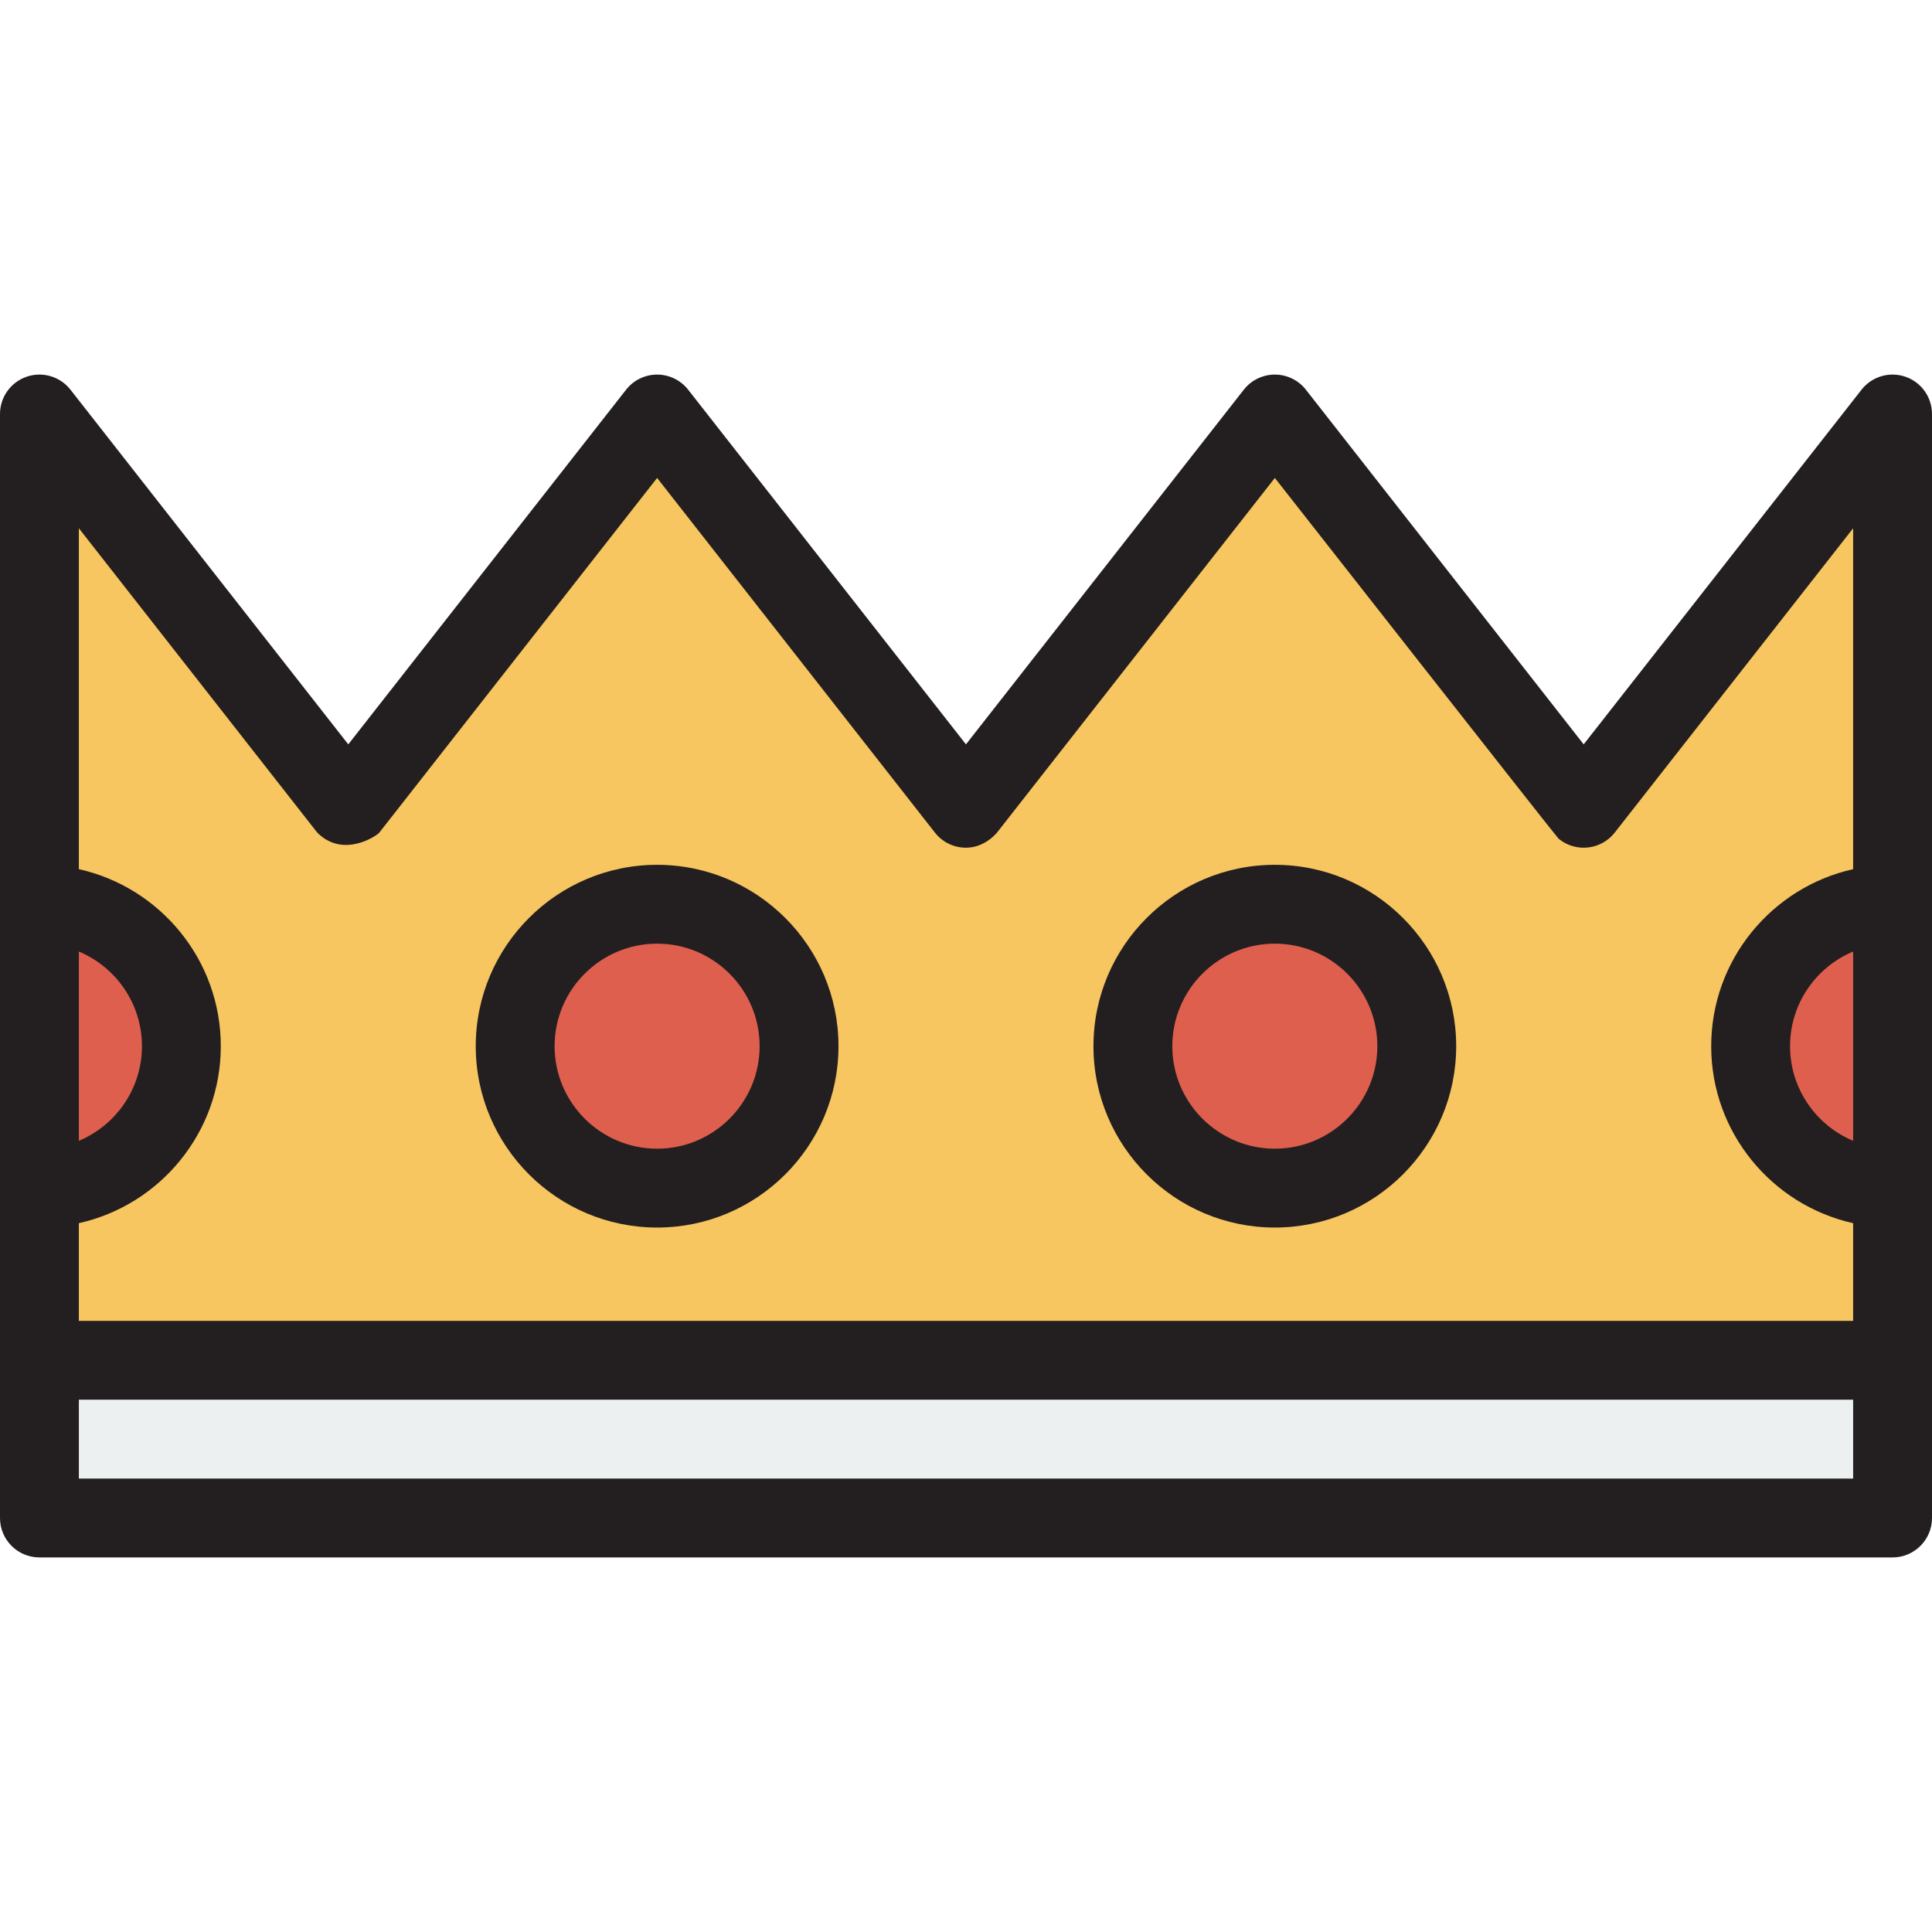
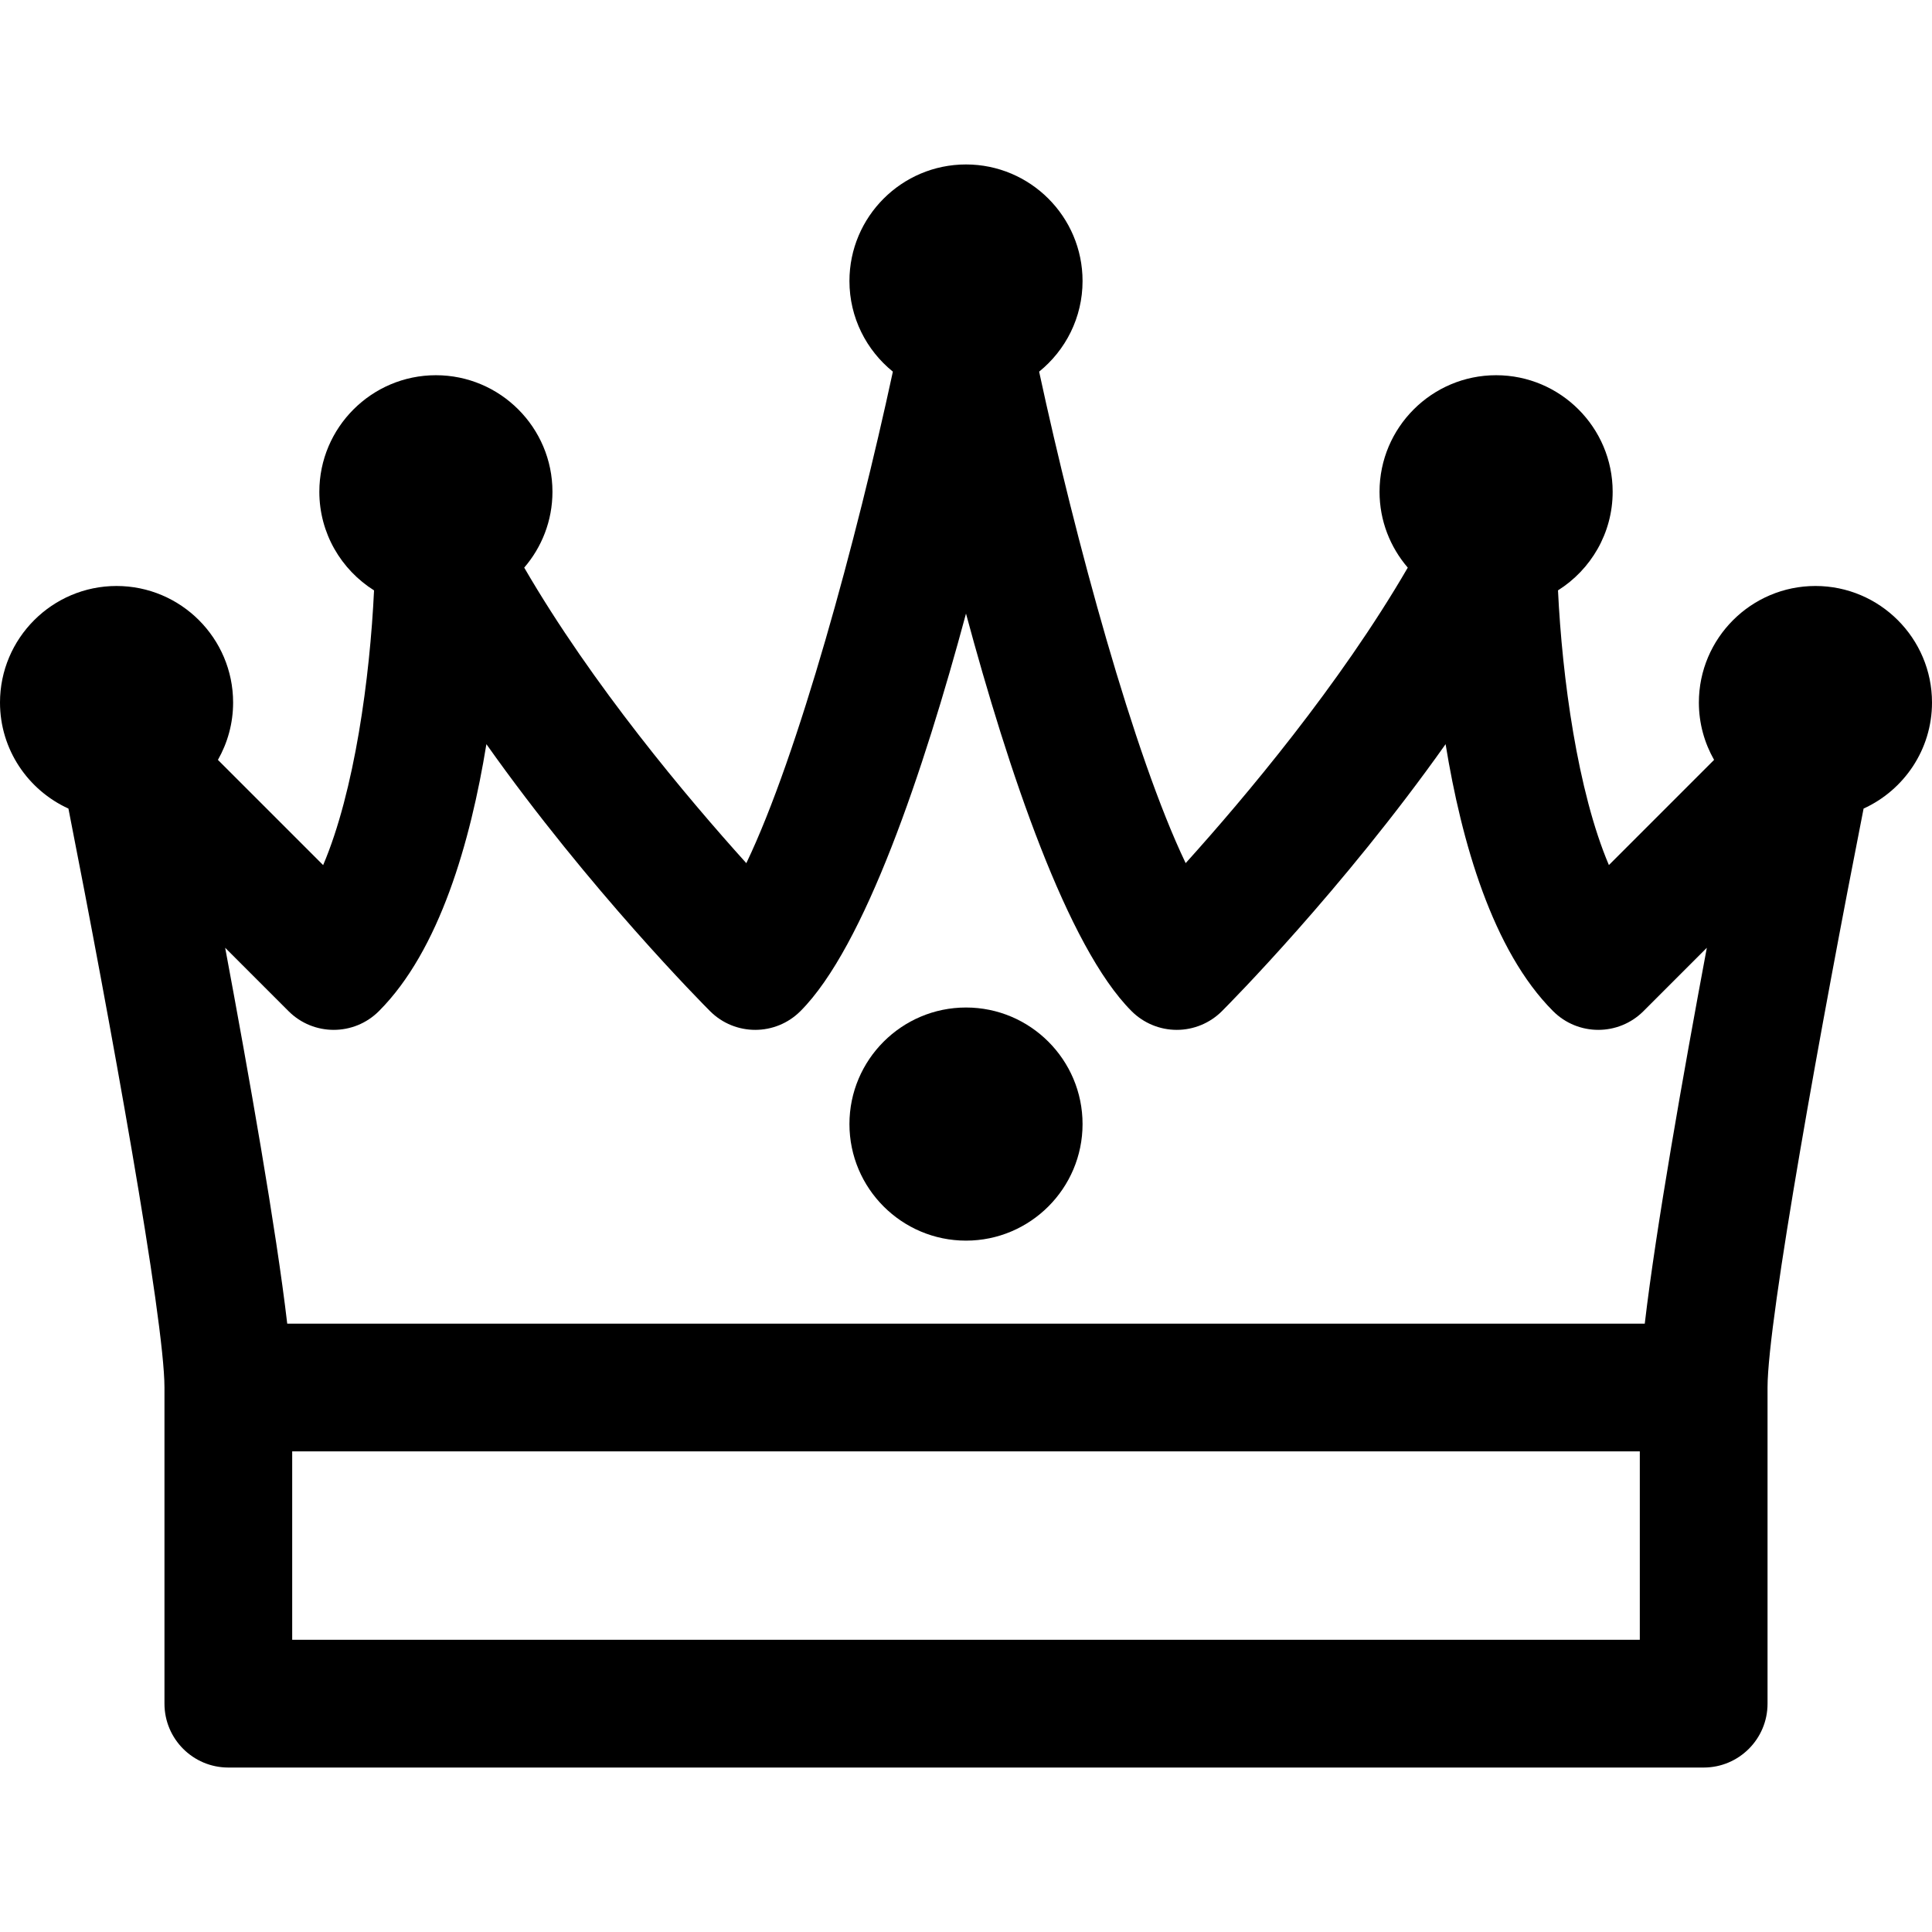
- <svg xmlns="http://www.w3.org/2000/svg" version="1.1" id="Layer_1" viewBox="0 0 512 512" xml:space="preserve">
-   <polygon style="fill:#F8C660;" points="419.694,214.205 337.847,109.715 255.99,214.205 174.143,109.715 92.296,214.205   10.449,109.715 10.449,360.489 501.551,360.489 501.551,109.715 " />
-   <rect x="10.449" y="360.489" style="fill:#ECF0F1;" width="491.102" height="41.796" />
+ <svg xmlns="http://www.w3.org/2000/svg" classname="fill-current" height="800px" width="800px" version="1.1" id="Capa_1" viewBox="0 0 297 297" xml:space="preserve">
  <g>
-     <circle style="fill:#DF5F4E;" cx="174.143" cy="277.242" r="37.616" />
-     <circle style="fill:#DF5F4E;" cx="337.836" cy="277.242" r="37.616" />
-     <path style="fill:#DF5F4E;" d="M501.551,314.863c-20.898,0-37.616-16.842-37.616-37.616c0-20.775,16.718-37.616,37.616-37.616   V314.863z" />
-     <path style="fill:#DF5F4E;" d="M10.449,239.63c20.898,0,37.616,16.842,37.616,37.616c0,20.775-16.718,37.616-37.616,37.616V239.63z   " />
-   </g>
-   <g>
-     <path style="fill:#231F20;" d="M504.959,99.838c-4.214-1.453-8.885-0.074-11.634,3.434l-73.632,93.99l-73.621-93.989   c-1.981-2.529-5.013-4.005-8.225-4.005c-3.211,0-6.245,1.477-8.225,4.005l-73.632,93.99l-73.621-93.989   c-1.981-2.529-5.013-4.005-8.225-4.005s-6.245,1.477-8.225,4.005l-73.621,93.989l-73.621-93.989   c-2.749-3.509-7.42-4.889-11.634-3.435C2.827,101.291,0,105.257,0,109.715v292.571c0,5.771,4.679,10.448,10.449,10.448h491.102   c5.77,0,10.449-4.677,10.449-10.448V109.715C512,105.257,509.172,101.291,504.959,99.838z M491.102,302.324   c-9.81-4.102-16.718-13.798-16.718-25.078c0-11.28,6.909-20.975,16.718-25.078V302.324z M84.07,220.648   c6.988,6.988,15.874,0.706,16.366,0.095c0.028-0.036,0.056-0.059,0.086-0.095l73.621-93.989l73.621,93.989   c2.061,2.631,5.13,4.006,8.233,4.006c5.053,0,8.207-3.989,8.218-4.005l73.632-93.99c0,0,74.8,95.371,75.154,95.555   c0.085,0.071,0.162,0.147,0.249,0.216c4.543,3.559,11.109,2.762,14.669-1.782l63.182-80.653v90.343   c-21.494,4.786-37.616,23.994-37.616,46.908c0,22.914,16.123,42.123,37.616,46.908v25.886H20.898v-25.886   c21.494-4.786,37.616-23.994,37.616-46.908s-16.123-42.123-37.616-46.908v-90.34L84.07,220.648z M20.898,252.169   c9.81,4.102,16.718,13.798,16.718,25.078c0,11.28-6.909,20.975-16.718,25.078V252.169z M491.102,391.836H20.898v-20.898h470.204   V391.836z" />
-     <path style="fill:#231F20;" d="M174.143,325.312c26.503,0,48.065-21.563,48.065-48.065c0-26.503-21.563-48.065-48.065-48.065   s-48.065,21.563-48.065,48.065C126.077,303.749,147.64,325.312,174.143,325.312z M174.143,250.079   c14.981,0,27.167,12.188,27.167,27.167c0,14.98-12.187,27.167-27.167,27.167c-14.981,0-27.167-12.188-27.167-27.167   C146.975,262.267,159.162,250.079,174.143,250.079z" />
-     <path style="fill:#231F20;" d="M337.842,325.312c26.503,0,48.065-21.563,48.065-48.065c0-26.503-21.563-48.065-48.065-48.065   c-26.503,0-48.065,21.563-48.065,48.065C289.776,303.749,311.339,325.312,337.842,325.312z M337.842,250.079   c14.981,0,27.167,12.188,27.167,27.167c0,14.98-12.187,27.167-27.167,27.167c-14.981,0-27.167-12.188-27.167-27.167   C310.674,262.267,322.861,250.079,337.842,250.079z" />
+     <path d="M148.5,190.718c9.881,0,17.918-8.038,17.918-17.919c0-9.88-8.037-17.918-17.918-17.918   c-9.881,0-17.918,8.038-17.918,17.918C130.582,182.68,138.619,190.718,148.5,190.718z" />
+     <path d="M297,107.999c0-9.881-8.038-17.918-17.918-17.918c-9.881,0-17.919,8.037-17.919,17.918c0,3.205,0.856,6.209,2.337,8.815   l-16.17,16.17c-4.822-11.349-7.186-28.849-7.824-42.229c5.039-3.175,8.403-8.773,8.403-15.156c0-9.88-8.038-17.918-17.918-17.918   c-9.881,0-17.919,8.038-17.919,17.918c0,4.453,1.643,8.522,4.34,11.66c-10.464,18.023-25.075,35.371-34.143,45.427   c-7.97-16.629-16.955-49.719-22.527-75.554c4.067-3.287,6.676-8.309,6.676-13.933c0-9.881-8.037-17.918-17.918-17.918   c-9.881,0-17.918,8.037-17.918,17.918c0,5.624,2.609,10.646,6.676,13.933c-5.569,25.837-14.554,58.932-22.528,75.56   c-9.063-10.047-23.667-27.381-34.143-45.433c2.698-3.138,4.34-7.207,4.34-11.66c0-9.88-8.037-17.918-17.918-17.918   c-9.88,0-17.918,8.038-17.918,17.918c0,6.387,3.367,11.985,8.409,15.159c-0.629,13.379-2.99,30.878-7.824,42.232L33.5,116.815   c1.48-2.606,2.336-5.61,2.336-8.815c0-9.881-8.037-17.918-17.918-17.918C8.038,90.081,0,98.119,0,107.999   c0,7.24,4.324,13.475,10.519,16.3c6.352,32.257,14.764,78.529,14.764,89V261.9c0,5.422,4.396,9.818,9.817,9.818h226.8   c5.423,0,9.818-4.396,9.818-9.818v-48.601c0-10.469,8.41-56.742,14.766-89C292.676,121.474,297,115.24,297,107.999z    M44.357,155.443c3.835,3.833,10.05,3.833,13.886,0c9.319-9.321,14.089-26.038,16.529-41.044   c15.884,22.439,33.386,40.044,34.385,41.044c3.835,3.833,10.05,3.833,13.886,0c9.89-9.891,18.954-36.98,25.457-61.117   c6.503,24.137,15.567,51.227,25.457,61.117c1.842,1.84,4.339,2.875,6.943,2.875c2.604,0,5.101-1.035,6.942-2.875   c0.999-1,18.501-18.605,34.385-41.044c2.441,15.006,7.21,31.723,16.529,41.044c3.836,3.833,10.051,3.833,13.886,0l9.743-9.744   c-3.645,19.507-7.85,43.309-9.541,57.783H44.155c-1.691-14.475-5.896-38.276-9.54-57.783L44.357,155.443z M252.082,252.081H44.918   v-28.964h207.164V252.081z" />
  </g>
</svg>
